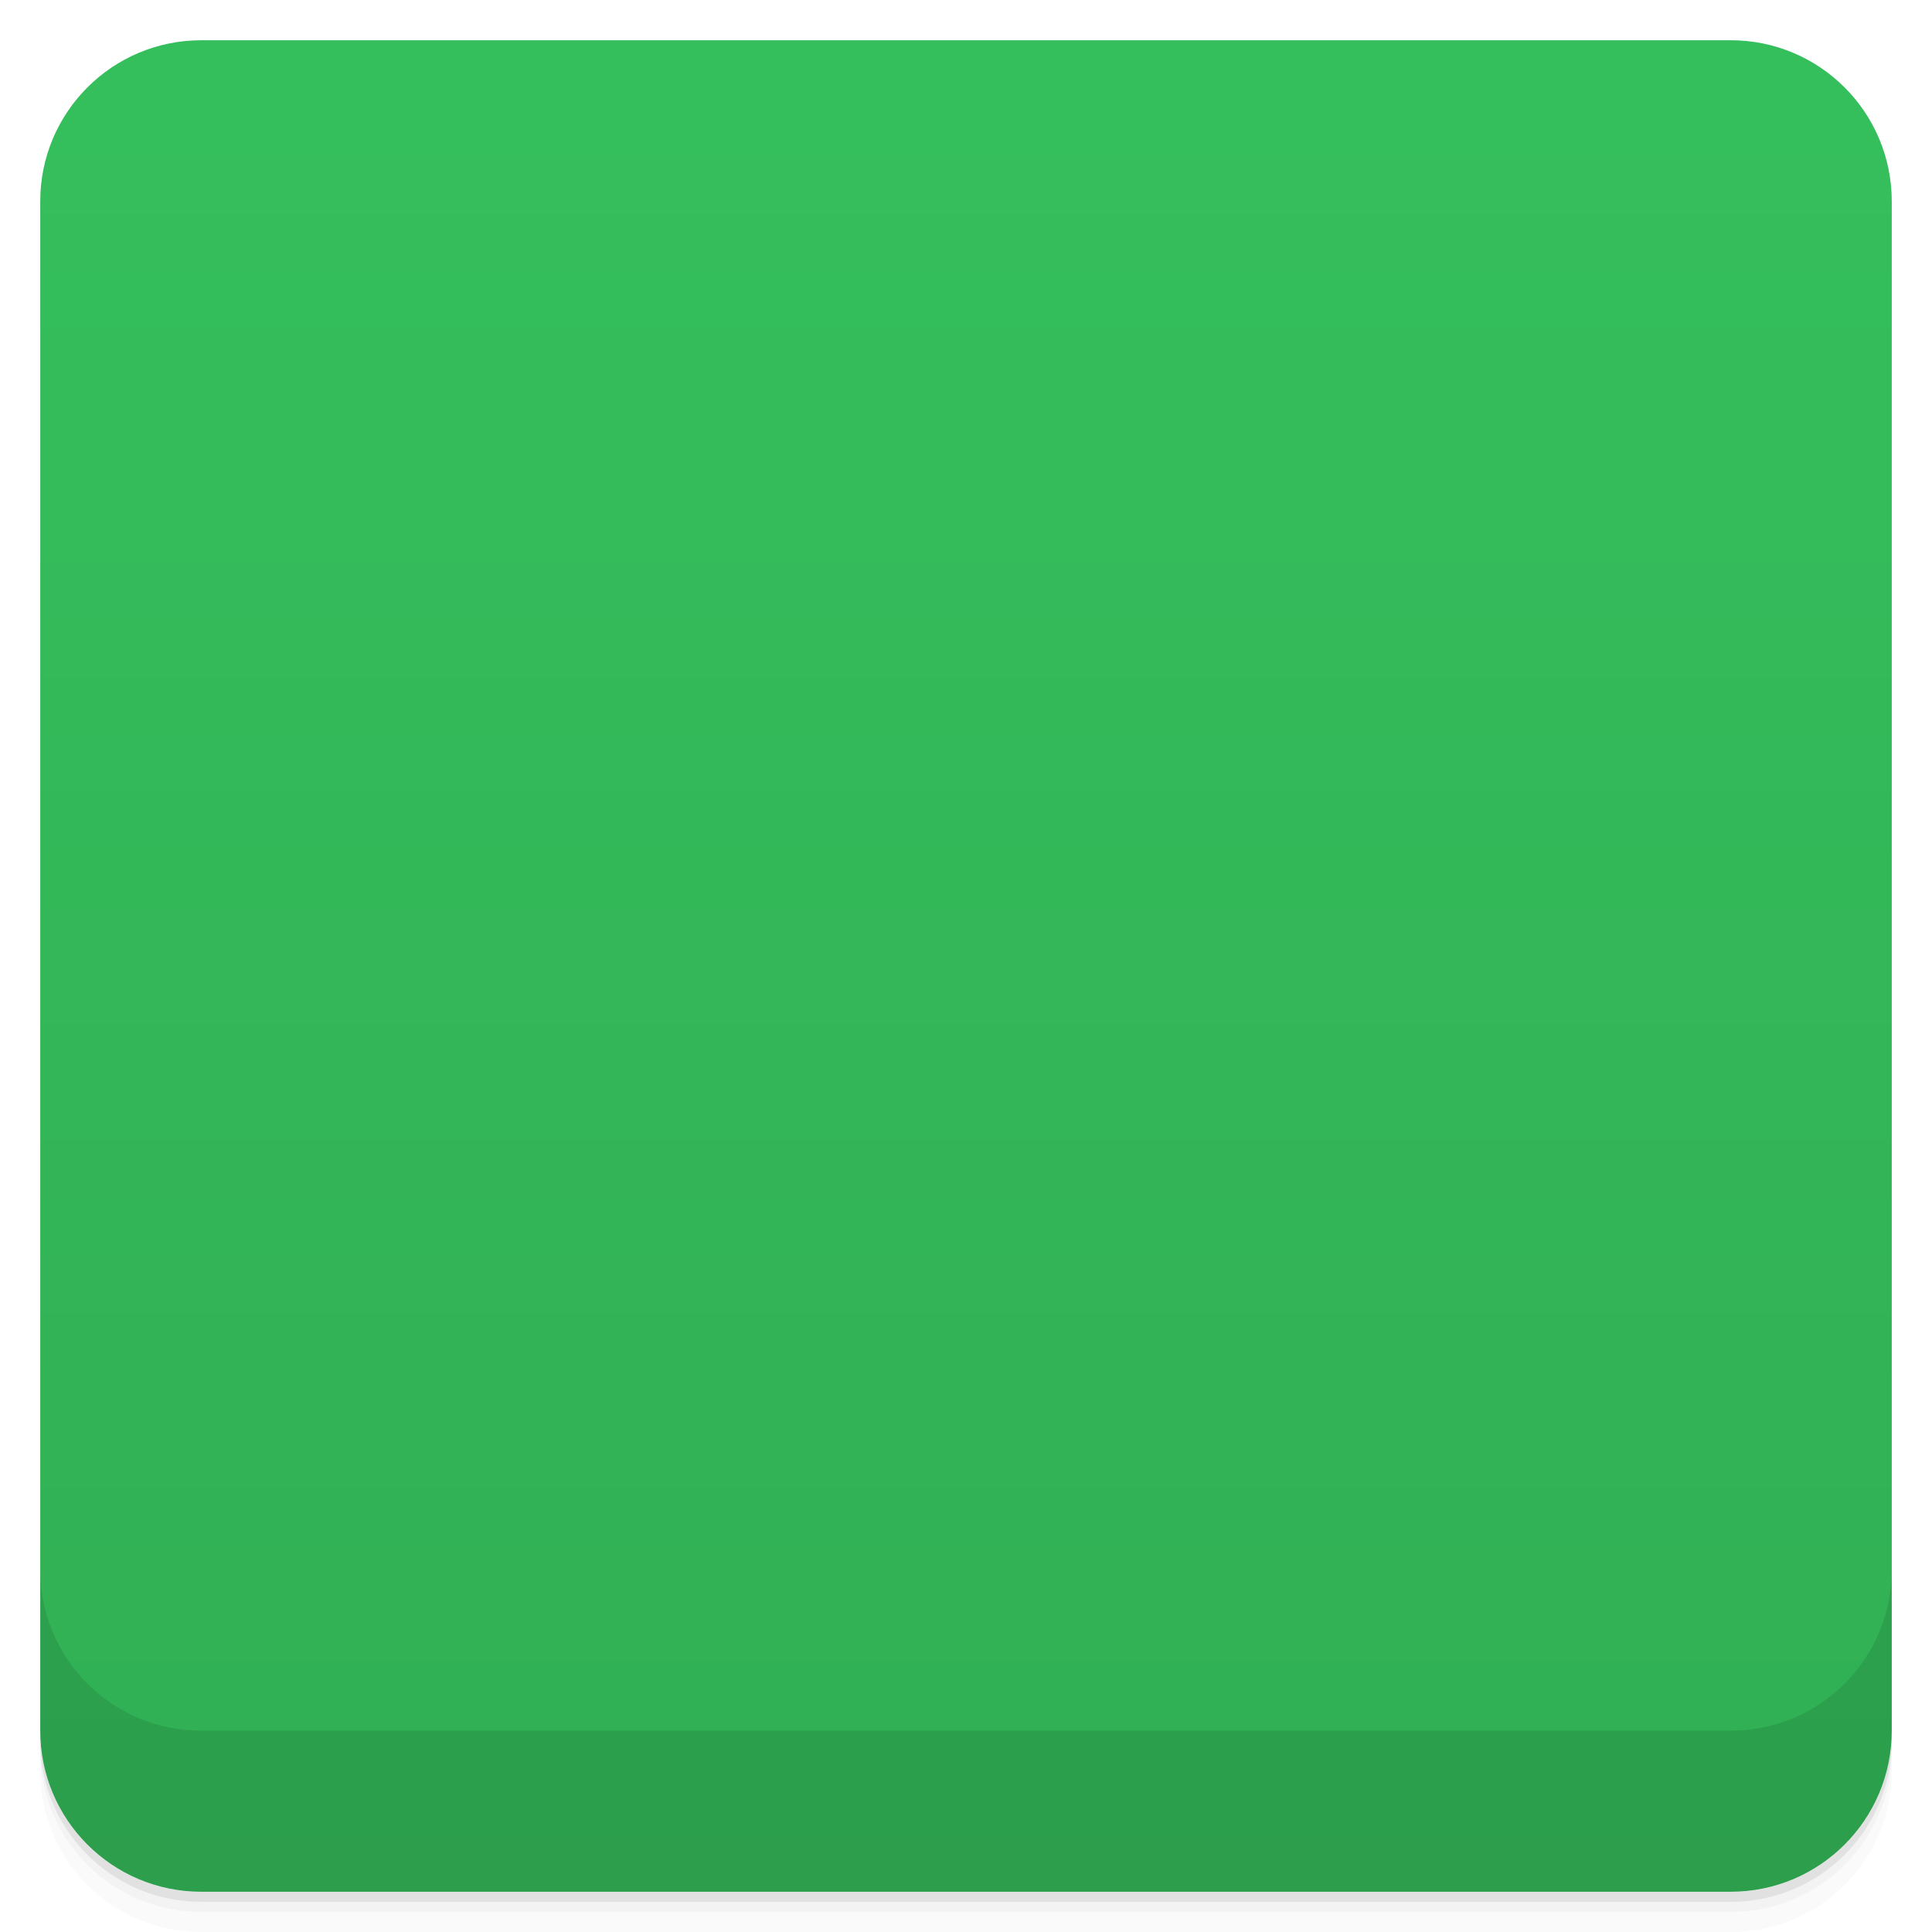
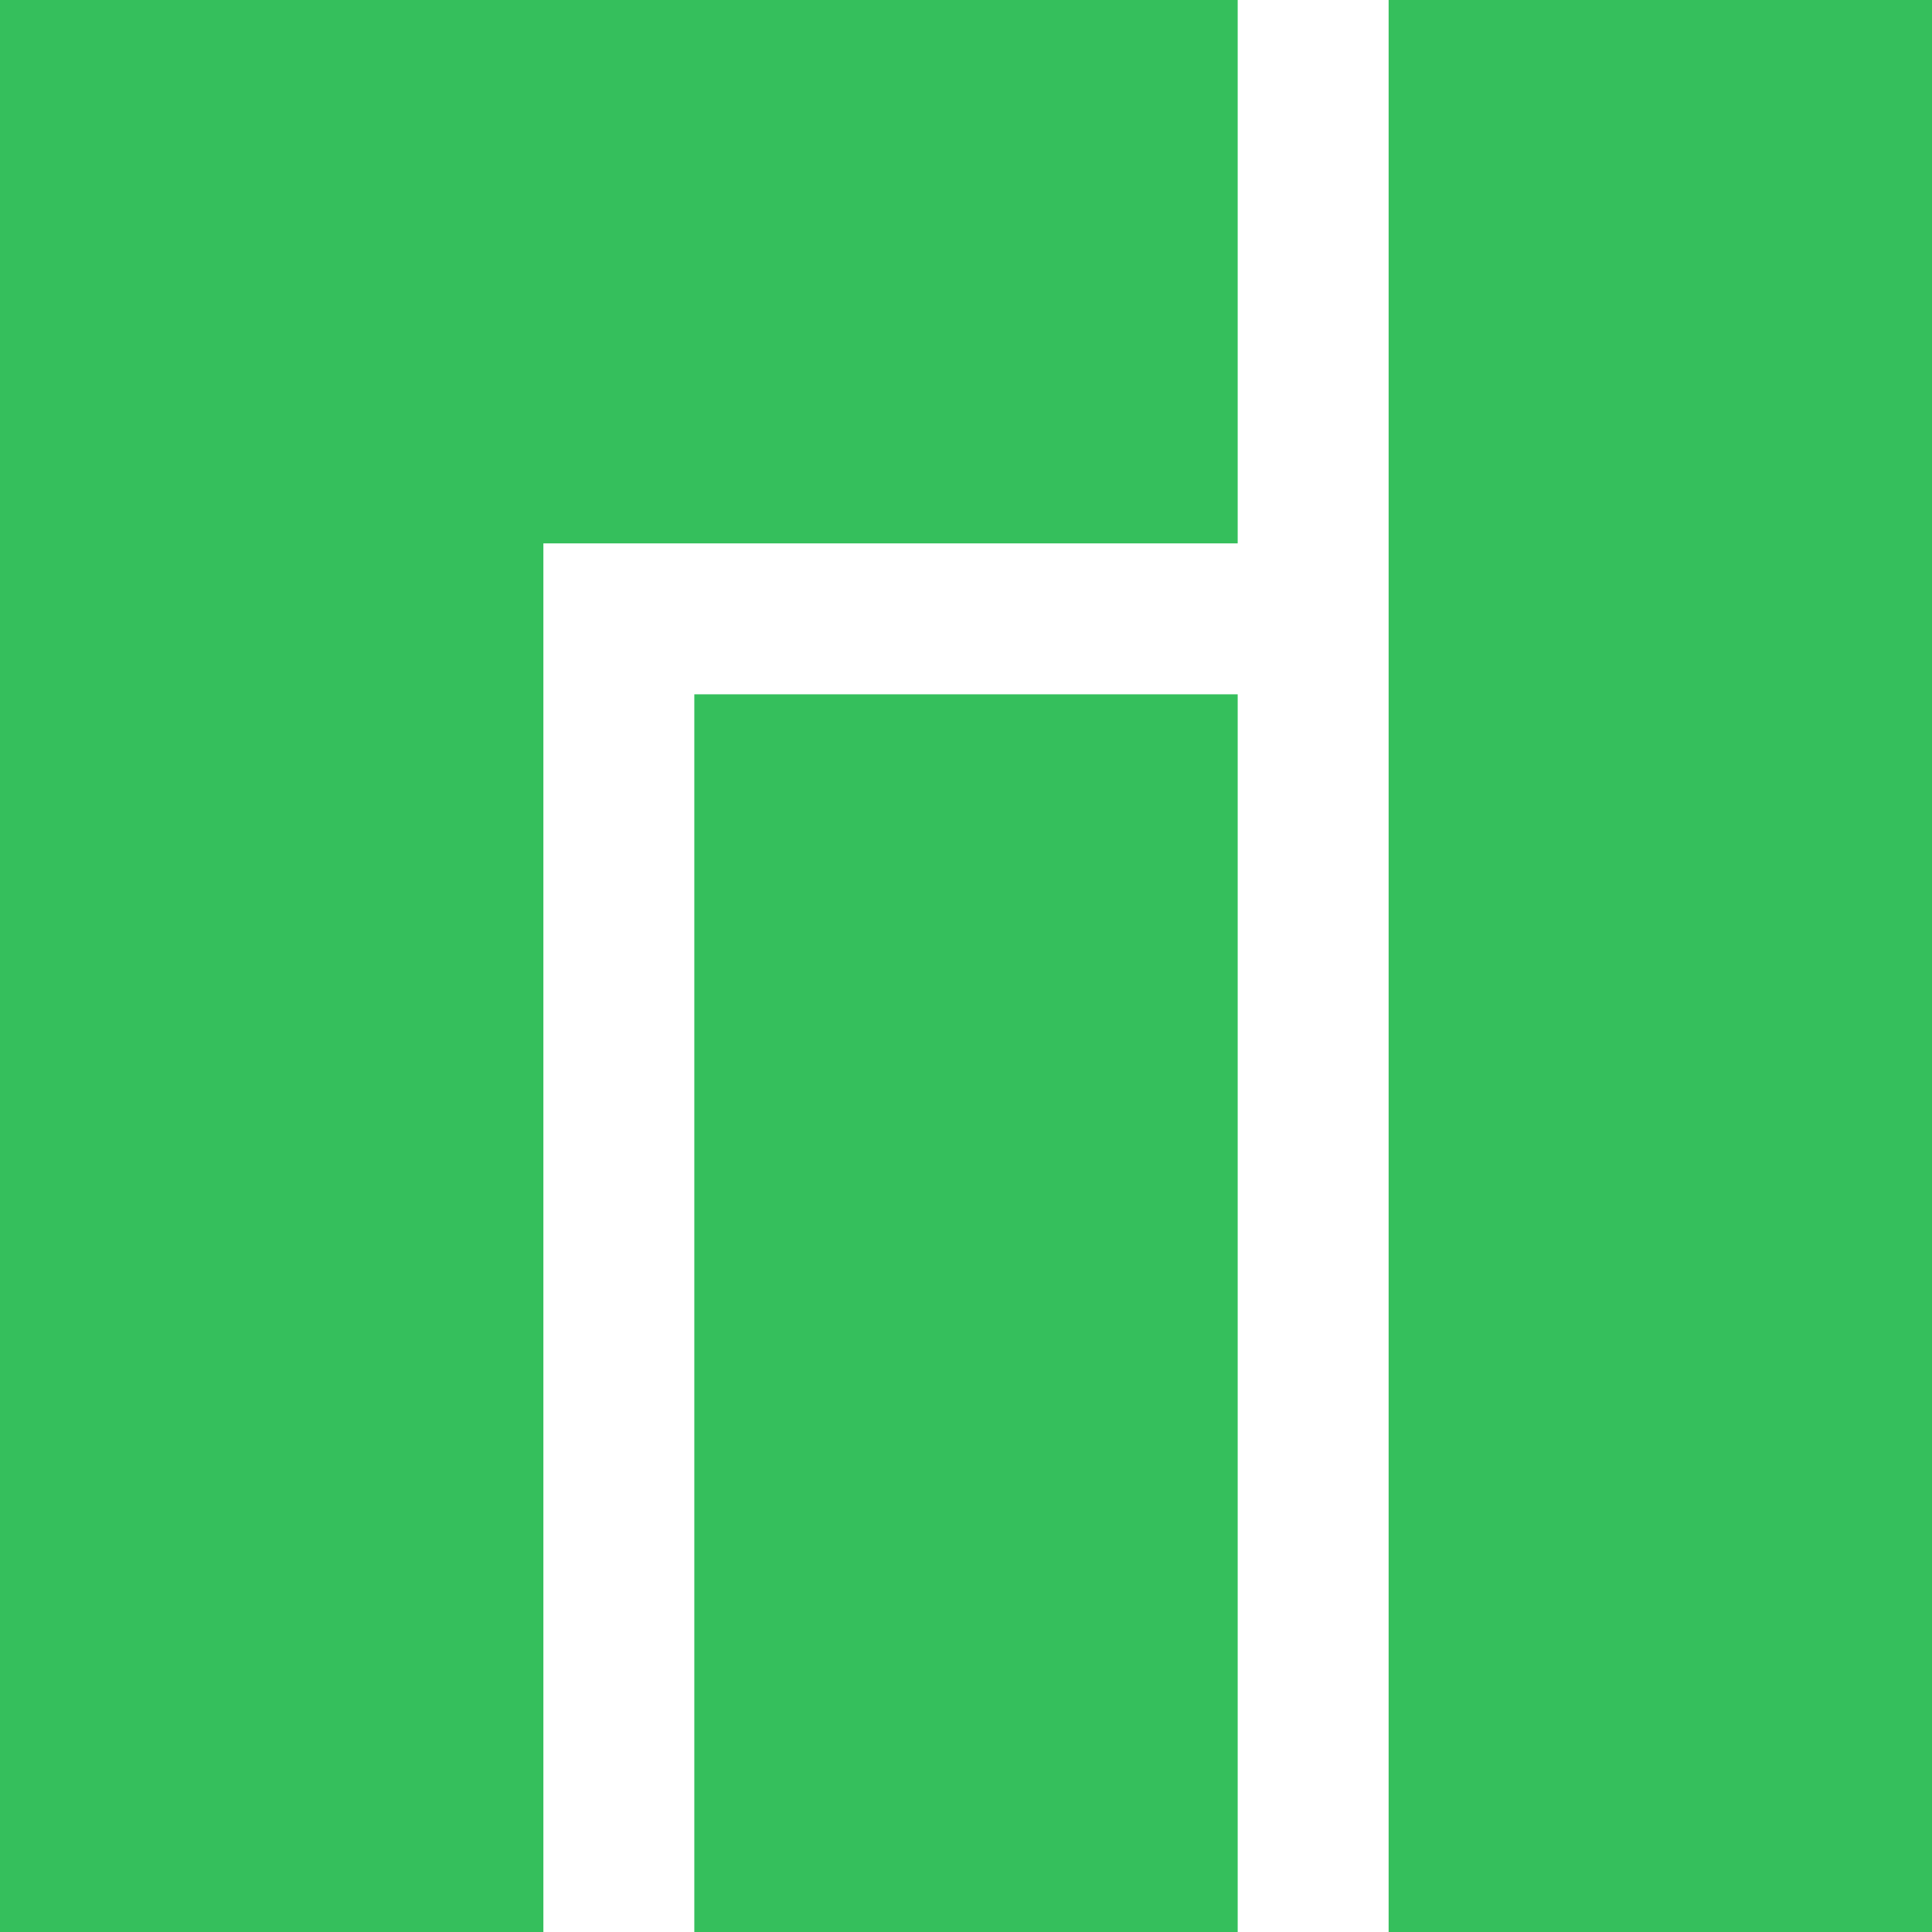
- <svg viewBox="0 0 48 48">
-   <defs>
-     <linearGradient id="linearGradient3764" x1="1" x2="47" gradientUnits="userSpaceOnUse" gradientTransform="translate(-48,0.00221467)">
-       <stop stop-color="#31af54" stop-opacity="1" />
-       <stop offset="1" stop-color="#35bf5c" stop-opacity="1" />
-     </linearGradient>
-     <clipPath id="clipPath-138585250">
-       <g transform="translate(0,-1004.362)">
-         <rect rx="4" y="1005.36" x="1" height="46" width="46" fill="#1890d0" />
-       </g>
-     </clipPath>
-     <clipPath id="clipPath-152307622">
-       <g transform="translate(0,-1004.362)">
-         <rect rx="4" y="1005.36" x="1" height="46" width="46" fill="#1890d0" />
-       </g>
-     </clipPath>
-   </defs>
-   <g>
-     <path d="m 1 43 l 0 0.25 c 0 2.216 1.784 4 4 4 l 38 0 c 2.216 0 4 -1.784 4 -4 l 0 -0.25 c 0 2.216 -1.784 4 -4 4 l -38 0 c -2.216 0 -4 -1.784 -4 -4 z m 0 0.5 l 0 0.5 c 0 2.216 1.784 4 4 4 l 38 0 c 2.216 0 4 -1.784 4 -4 l 0 -0.5 c 0 2.216 -1.784 4 -4 4 l -38 0 c -2.216 0 -4 -1.784 -4 -4 z" opacity="0.02" />
-     <path d="m 1 43.25 l 0 0.25 c 0 2.216 1.784 4 4 4 l 38 0 c 2.216 0 4 -1.784 4 -4 l 0 -0.25 c 0 2.216 -1.784 4 -4 4 l -38 0 c -2.216 0 -4 -1.784 -4 -4 z" opacity="0.05" />
-     <path d="m 1 43 l 0 0.25 c 0 2.216 1.784 4 4 4 l 38 0 c 2.216 0 4 -1.784 4 -4 l 0 -0.25 c 0 2.216 -1.784 4 -4 4 l -38 0 c -2.216 0 -4 -1.784 -4 -4 z" opacity="0.1" />
-   </g>
-   <g>
-     <rect width="46" height="46" x="-47" y="1" rx="4" transform="matrix(0,-1,1,0,0,0)" fill="url(#linearGradient3764)" fill-opacity="1" />
-   </g>
-   <g>
-     <g clip-path="url(#clipPath-138585250)">
-       <g opacity="0.1">
-         <g>
-           <path d="m 15 12 l 0 7.125 l 0.004 0 l -0.004 2.895 l 5 0 l 0 -3 l 7 0 l 0 -7 l -12 0 m 13 -0.016 l 0 24 l 5 0 l 0 -24 m -12 8 l 0 16 l 6 0 l 0 -16 m -11.996 3 l 0 13 l 5 0 l 0 -13 m -5 0" stroke="none" fill-rule="evenodd" fill-opacity="1" fill="#000" />
-         </g>
-       </g>
-     </g>
-   </g>
-   <g>
-     <g clip-path="url(#clipPath-152307622)">
-       <g transform="translate(0,-1)">
-         <g>
-           <path d="m 15 12 l 0 7.125 l 0.004 0 l -0.004 2.895 l 5 0 l 0 -3 l 7 0 l 0 -7 l -12 0 m 13 -0.016 l 0 24 l 5 0 l 0 -24 m -12 8 l 0 16 l 6 0 l 0 -16 m -11.996 3 l 0 13 l 5 0 l 0 -13 m -5 0" fill="#f9f9f9" stroke="none" fill-rule="evenodd" fill-opacity="1" />
-         </g>
-       </g>
-     </g>
-   </g>
-   <g>
-     <g transform="translate(0,-1004.362)">
-       <path d="m 1 1043.36 0 4 c 0 2.216 1.784 4 4 4 l 38 0 c 2.216 0 4 -1.784 4 -4 l 0 -4 c 0 2.216 -1.784 4 -4 4 l -38 0 c -2.216 0 -4 -1.784 -4 -4 z" opacity="0.1" />
-     </g>
+ <svg xmlns="http://www.w3.org/2000/svg" height="256" viewBox="0 0 256 256" width="256">
+   <g fill="#35bf5c" transform="scale(4)">
+     <path d="m0 0v64h18v-46h23v-18z" />
+     <path d="m23 23v41h18v-41z" />
+     <path d="m46 0v64h18v-64z" />
  </g>
</svg>
